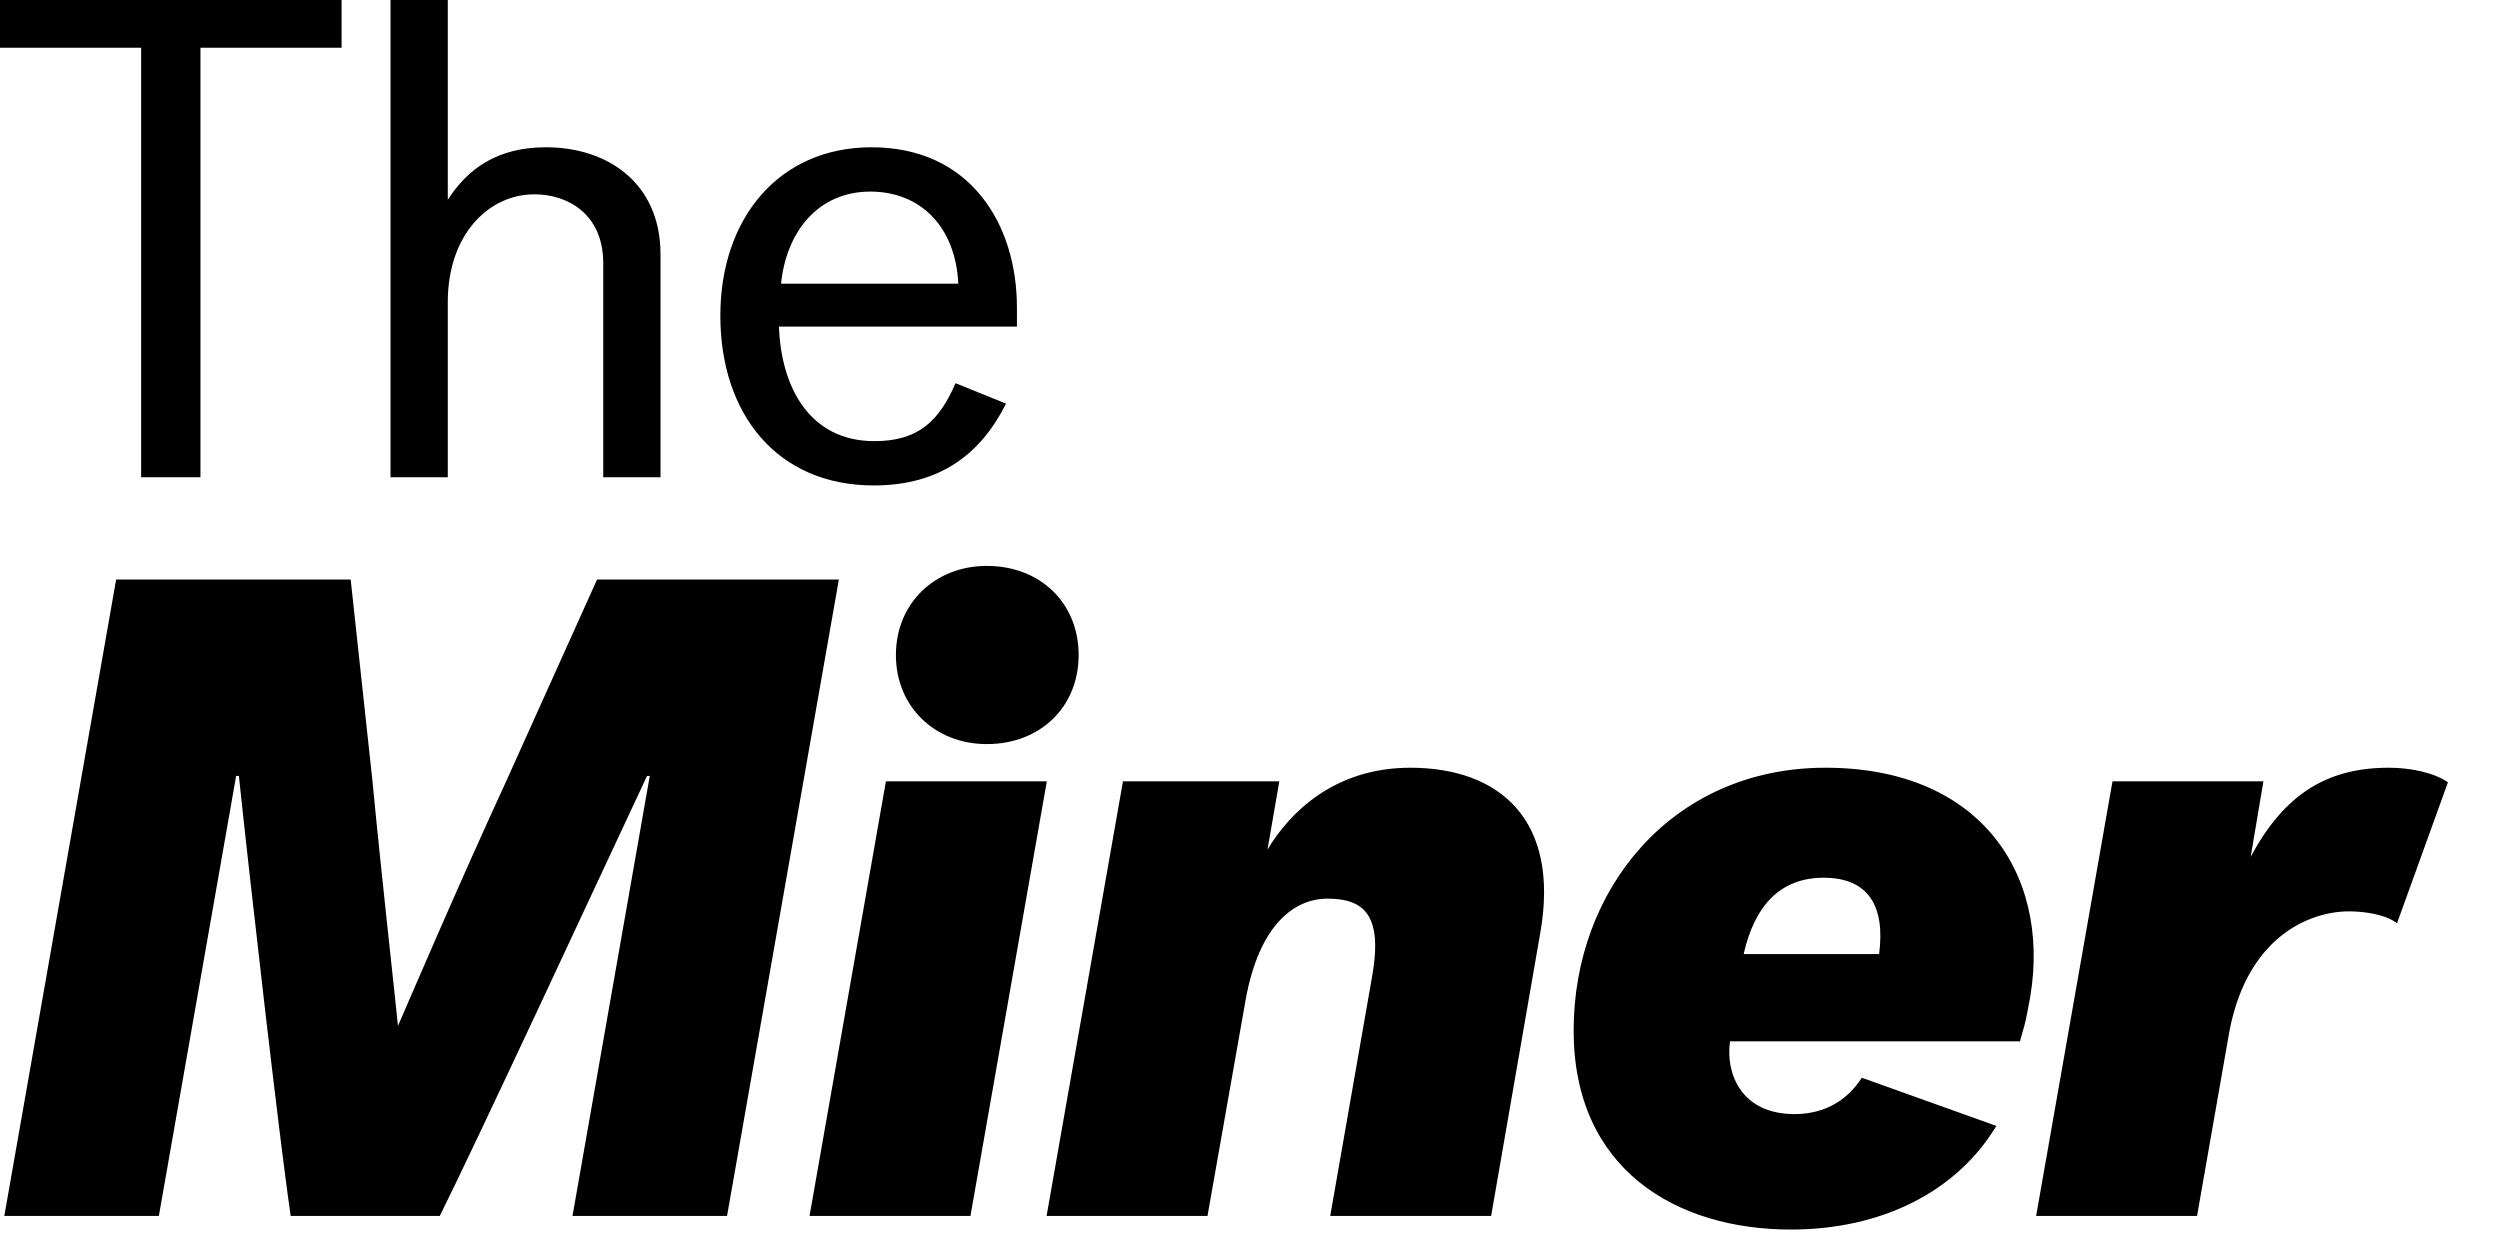
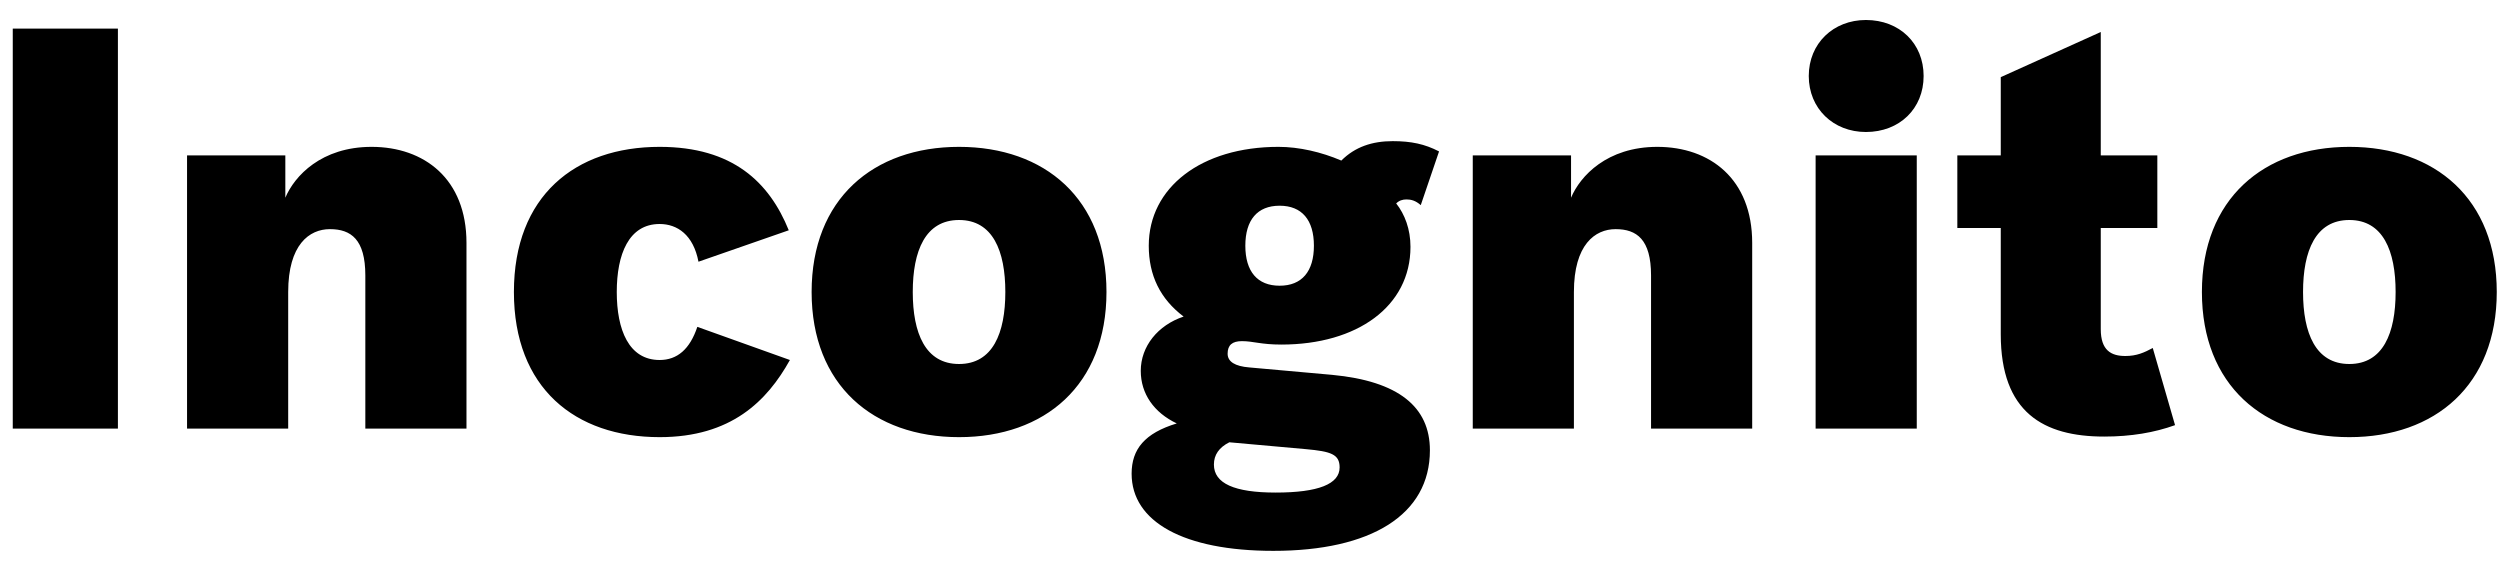
- <svg xmlns="http://www.w3.org/2000/svg" width="44px" height="22px" viewBox="0 0 44 22" version="1.1">
+ <svg xmlns="http://www.w3.org/2000/svg" width="105px" height="24px" viewBox="0 0 105 24" version="1.1">
  <g id="Page-1" stroke="none" stroke-width="1" fill="none" fill-rule="evenodd">
-     <path d="M0,0.84 L0,0 L6.012,0 L6.012,0.84 L3.528,0.84 L3.528,8.4 L2.484,8.4 L2.484,0.84 L0,0.84 Z M6.873,8.4 L6.873,0 L7.881,0 L7.881,3.516 C8.229,2.976 8.745,2.592 9.609,2.592 C10.701,2.592 11.625,3.228 11.625,4.476 L11.625,8.4 L10.617,8.4 L10.617,4.632 C10.617,3.768 9.993,3.42 9.405,3.42 C8.601,3.42 7.881,4.128 7.881,5.316 L7.881,8.4 L6.873,8.4 Z M16.818,6.744 L17.706,7.104 C17.274,7.968 16.566,8.544 15.378,8.544 C13.674,8.544 12.678,7.284 12.678,5.556 C12.678,3.852 13.698,2.592 15.342,2.592 C17.07,2.592 17.898,3.936 17.898,5.412 L17.898,5.748 L13.71,5.748 C13.746,6.816 14.25,7.764 15.39,7.764 C16.17,7.764 16.53,7.404 16.818,6.744 Z M15.318,3.372 C14.406,3.372 13.842,4.068 13.746,4.992 L16.866,4.992 C16.818,3.984 16.194,3.372 15.318,3.372 Z M7.74,21.4 L5.116,21.4 C4.924,20.104 4.396,15.48 4.204,13.656 L4.156,13.656 L2.796,21.4 L0.076,21.4 L2.044,10.2 L6.172,10.2 L6.556,13.752 C6.732,15.592 6.956,17.544 7.004,18.056 C7.228,17.544 8.06,15.592 8.908,13.752 L10.508,10.2 L14.764,10.2 L12.796,21.4 L10.076,21.4 L11.436,13.656 L11.388,13.656 C10.556,15.432 8.38,20.12 7.74,21.4 Z M18.424,13.752 L17.08,21.4 L14.248,21.4 L15.592,13.752 L18.424,13.752 Z M15.768,11.528 C15.768,10.616 16.456,9.96 17.368,9.96 C18.312,9.96 18.984,10.616 18.984,11.528 C18.984,12.44 18.312,13.096 17.368,13.096 C16.456,13.096 15.768,12.44 15.768,11.528 Z M19.764,13.752 L22.516,13.752 L22.308,14.952 C22.692,14.312 23.476,13.512 24.82,13.512 C26.404,13.512 27.46,14.44 27.108,16.424 L26.244,21.4 L23.412,21.4 L24.148,17.192 C24.34,16.12 24.02,15.816 23.364,15.816 C22.788,15.816 22.164,16.264 21.924,17.592 L21.252,21.4 L18.42,21.4 L19.764,13.752 Z M32.768,18.968 L35.136,19.816 C34.432,20.984 33.104,21.64 31.52,21.64 C29.504,21.64 27.696,20.584 27.696,18.136 C27.696,15.656 29.424,13.512 32.128,13.512 C34.96,13.512 36.16,15.528 35.696,17.736 C35.664,17.912 35.632,18.056 35.6,18.152 L35.552,18.328 L30.448,18.328 C30.368,18.888 30.64,19.608 31.584,19.608 C32.112,19.608 32.512,19.368 32.768,18.968 Z M32.096,15.448 C31.328,15.448 30.88,15.944 30.688,16.792 L33.072,16.792 C33.184,15.944 32.88,15.448 32.096,15.448 Z M43.084,13.768 L42.188,16.248 C41.948,16.072 41.548,16.04 41.34,16.04 C40.668,16.04 39.5,16.472 39.212,18.296 L38.668,21.4 L35.836,21.4 L37.18,13.752 L39.836,13.752 L39.612,15.08 C40.204,13.976 40.956,13.512 42.044,13.512 C42.412,13.512 42.828,13.592 43.084,13.768 Z" id="TheMiner" fill="#000000" fill-rule="nonzero" />
+     <g id="Home-Copy-6" transform="translate(-831, -53)" fill="#000000" fill-rule="nonzero">
+       <path d="M831.536,71 L831.536,54.2 L835.952,54.2 L835.952,71 L831.536,71 Z M838.856,59.528 L842.984,59.528 L842.984,61.304 C843.368,60.392 844.496,59.168 846.608,59.168 C848.816,59.168 850.592,60.512 850.592,63.2 L850.592,71 L846.344,71 L846.344,64.568 C846.344,63.056 845.744,62.624 844.856,62.624 C843.992,62.624 843.104,63.272 843.104,65.264 L843.104,71 L838.856,71 L838.856,59.528 Z M852.584,65.264 C852.584,61.232 855.152,59.168 858.704,59.168 C861.776,59.168 863.312,60.656 864.128,62.672 L860.336,63.992 C860.12,62.864 859.448,62.408 858.704,62.408 C857.408,62.408 856.904,63.68 856.904,65.264 C856.904,66.848 857.408,68.12 858.704,68.12 C859.448,68.12 859.976,67.664 860.288,66.728 L864.176,68.12 C863.216,69.848 861.704,71.36 858.704,71.36 C855.152,71.36 852.584,69.296 852.584,65.264 Z M871.28,71.36 C867.68,71.36 865.088,69.176 865.088,65.264 C865.088,61.352 867.68,59.168 871.28,59.168 C874.88,59.168 877.472,61.352 877.472,65.264 C877.472,69.176 874.88,71.36 871.28,71.36 Z M871.28,68.288 C872.696,68.288 873.224,66.992 873.224,65.264 C873.224,63.536 872.696,62.24 871.28,62.24 C869.864,62.24 869.336,63.536 869.336,65.264 C869.336,66.992 869.864,68.288 871.28,68.288 Z M880.712,66.296 C879.728,65.552 879.248,64.568 879.248,63.32 C879.248,60.872 881.456,59.168 884.696,59.168 C885.56,59.168 886.496,59.384 887.336,59.744 C887.912,59.168 888.632,58.928 889.496,58.928 C890.264,58.928 890.84,59.048 891.44,59.36 L890.672,61.616 C890.456,61.424 890.264,61.376 890.072,61.376 C889.904,61.376 889.76,61.424 889.64,61.544 C890,62 890.24,62.624 890.24,63.368 C890.24,65.864 888.008,67.472 884.816,67.472 C883.952,67.472 883.64,67.328 883.16,67.328 C882.752,67.328 882.56,67.496 882.56,67.856 C882.56,68.192 882.872,68.384 883.472,68.432 L886.952,68.744 C889.736,69.008 891.056,70.088 891.056,71.912 C891.056,74.624 888.584,76.136 884.48,76.136 C880.712,76.136 878.528,74.912 878.528,72.896 C878.528,71.864 879.08,71.192 880.424,70.784 C879.464,70.328 878.912,69.536 878.912,68.576 C878.912,67.544 879.632,66.656 880.712,66.296 Z M885.848,71.864 L882.632,71.576 C882.2,71.792 881.984,72.104 881.984,72.512 C881.984,73.304 882.848,73.688 884.576,73.688 C886.376,73.688 887.264,73.328 887.264,72.632 C887.264,72.08 886.904,71.96 885.848,71.864 Z M883.304,63.32 C883.304,64.4 883.808,65 884.744,65 C885.68,65 886.184,64.4 886.184,63.32 C886.184,62.24 885.68,61.64 884.744,61.64 C883.808,61.64 883.304,62.24 883.304,63.32 Z M892.856,59.528 L896.984,59.528 L896.984,61.304 C897.368,60.392 898.496,59.168 900.608,59.168 C902.816,59.168 904.592,60.512 904.592,63.2 L904.592,71 L900.344,71 L900.344,64.568 C900.344,63.056 899.744,62.624 898.856,62.624 C897.992,62.624 897.104,63.272 897.104,65.264 L897.104,71 L892.856,71 L892.856,59.528 Z M911.504,59.528 L911.504,71 L907.256,71 L907.256,59.528 L911.504,59.528 Z M906.968,56.192 C906.968,54.824 908,53.84 909.368,53.84 C910.784,53.84 911.792,54.824 911.792,56.192 C911.792,57.56 910.784,58.544 909.368,58.544 C908,58.544 906.968,57.56 906.968,56.192 Z M921.416,67.616 L922.352,70.856 C921.488,71.168 920.504,71.336 919.376,71.336 C916.832,71.336 915.032,70.328 915.032,67.04 L915.032,62.576 L913.208,62.576 L913.208,59.528 L915.032,59.528 L915.032,56.24 L919.232,54.344 L919.232,59.528 L921.608,59.528 L921.608,62.576 L919.232,62.576 L919.232,66.824 C919.232,67.712 919.664,67.952 920.264,67.952 C920.744,67.952 921.056,67.808 921.416,67.616 Z M929.672,71.36 C926.072,71.36 923.48,69.176 923.48,65.264 C923.48,61.352 926.072,59.168 929.672,59.168 C933.272,59.168 935.864,61.352 935.864,65.264 C935.864,69.176 933.272,71.36 929.672,71.36 Z M929.672,68.288 C931.088,68.288 931.616,66.992 931.616,65.264 C931.616,63.536 931.088,62.24 929.672,62.24 C928.256,62.24 927.728,63.536 927.728,65.264 C927.728,66.992 928.256,68.288 929.672,68.288 Z" id="Incognito" />
+     </g>
  </g>
</svg>
